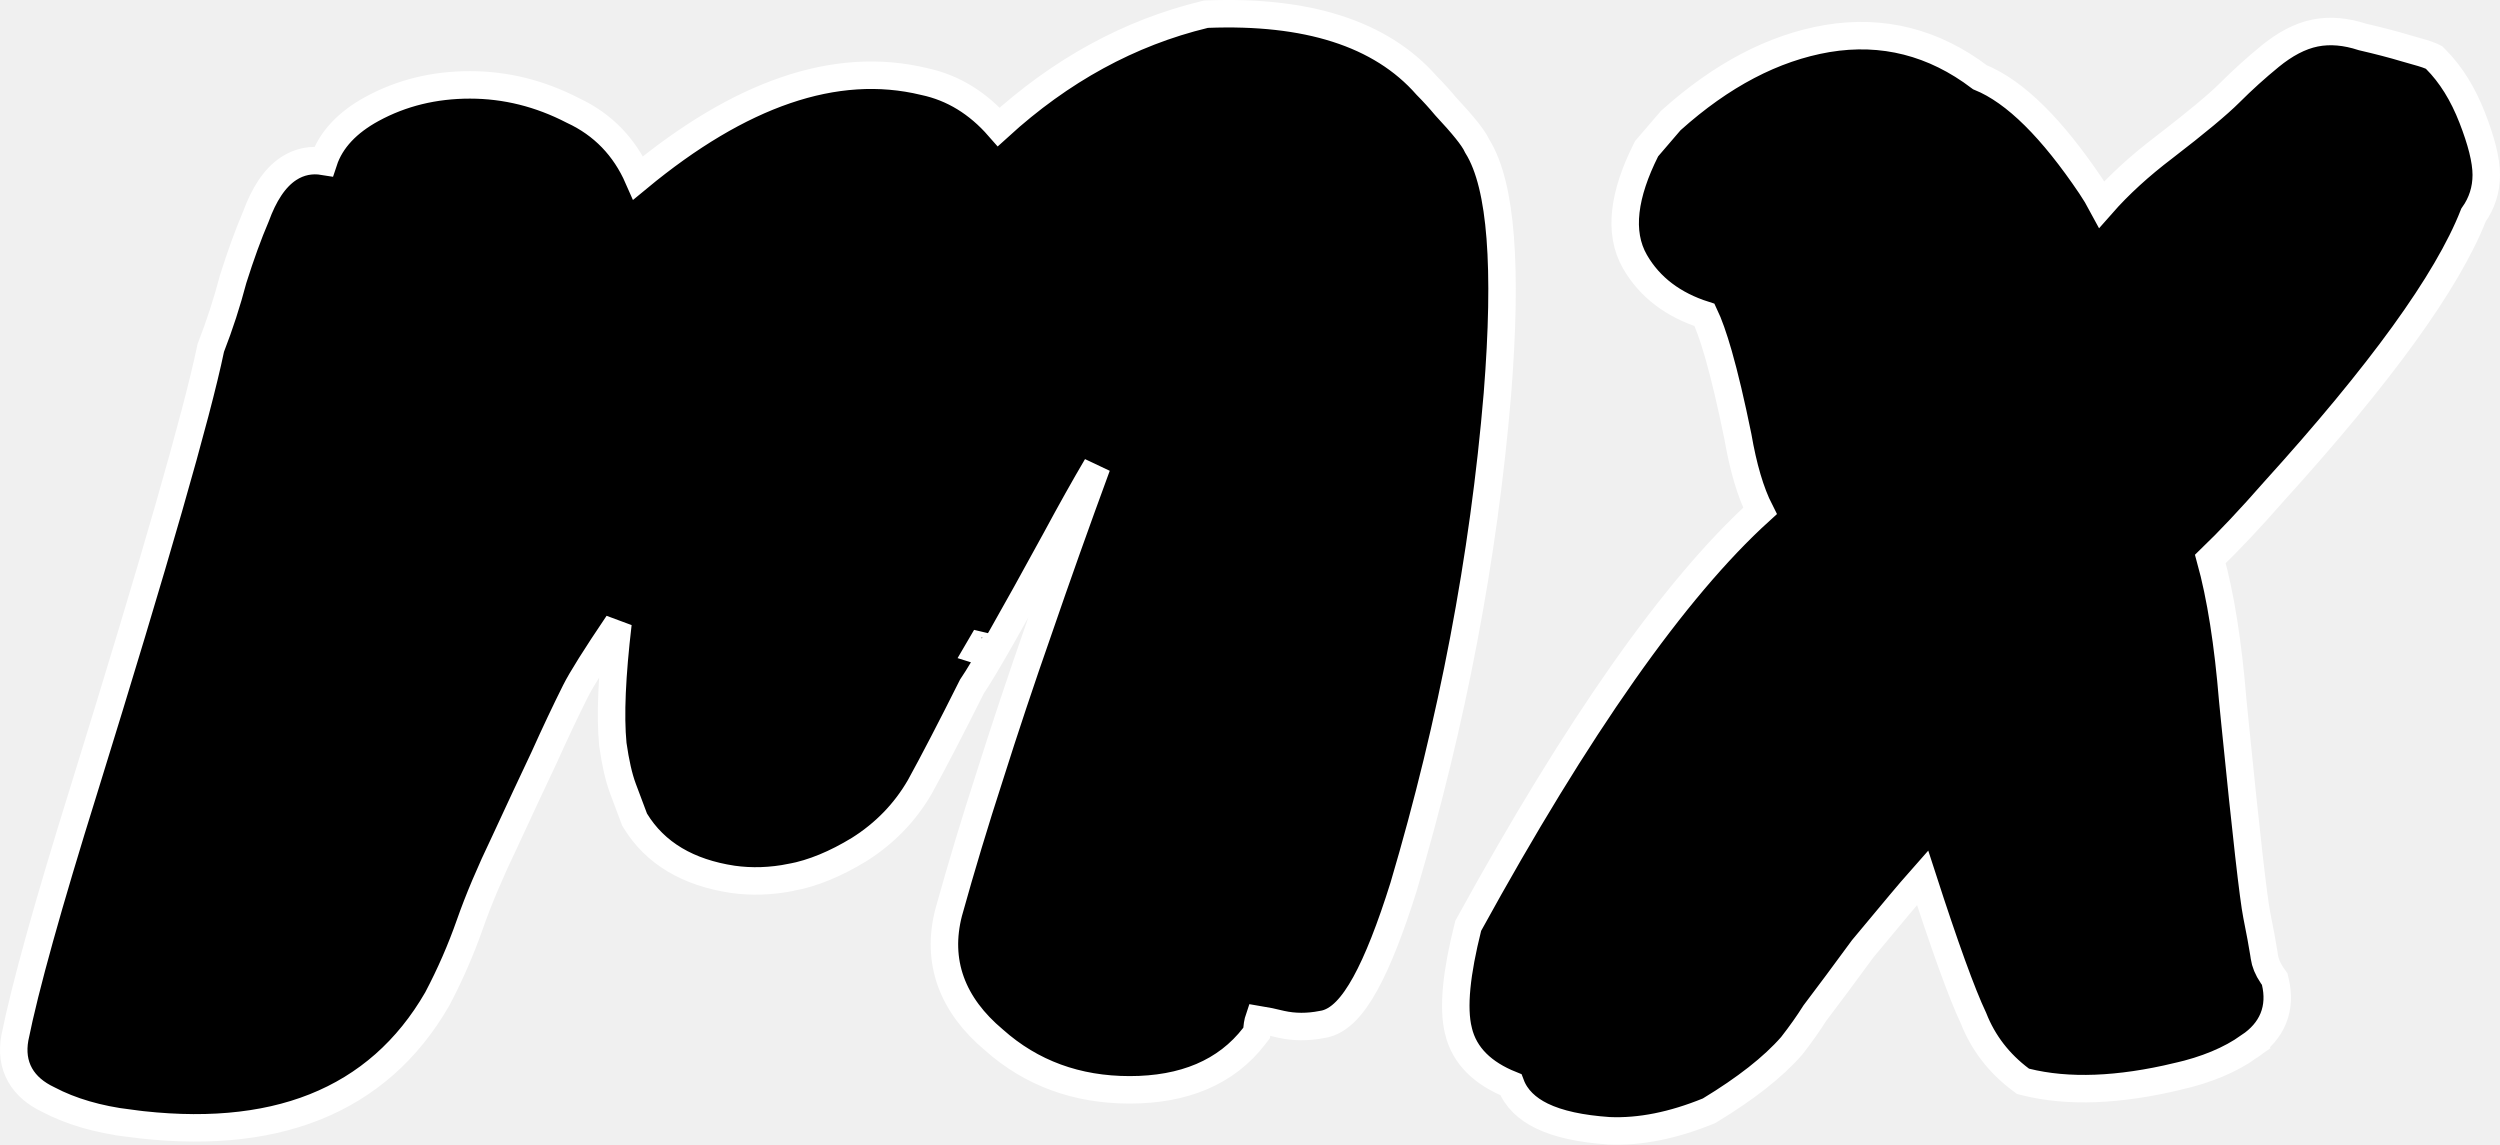
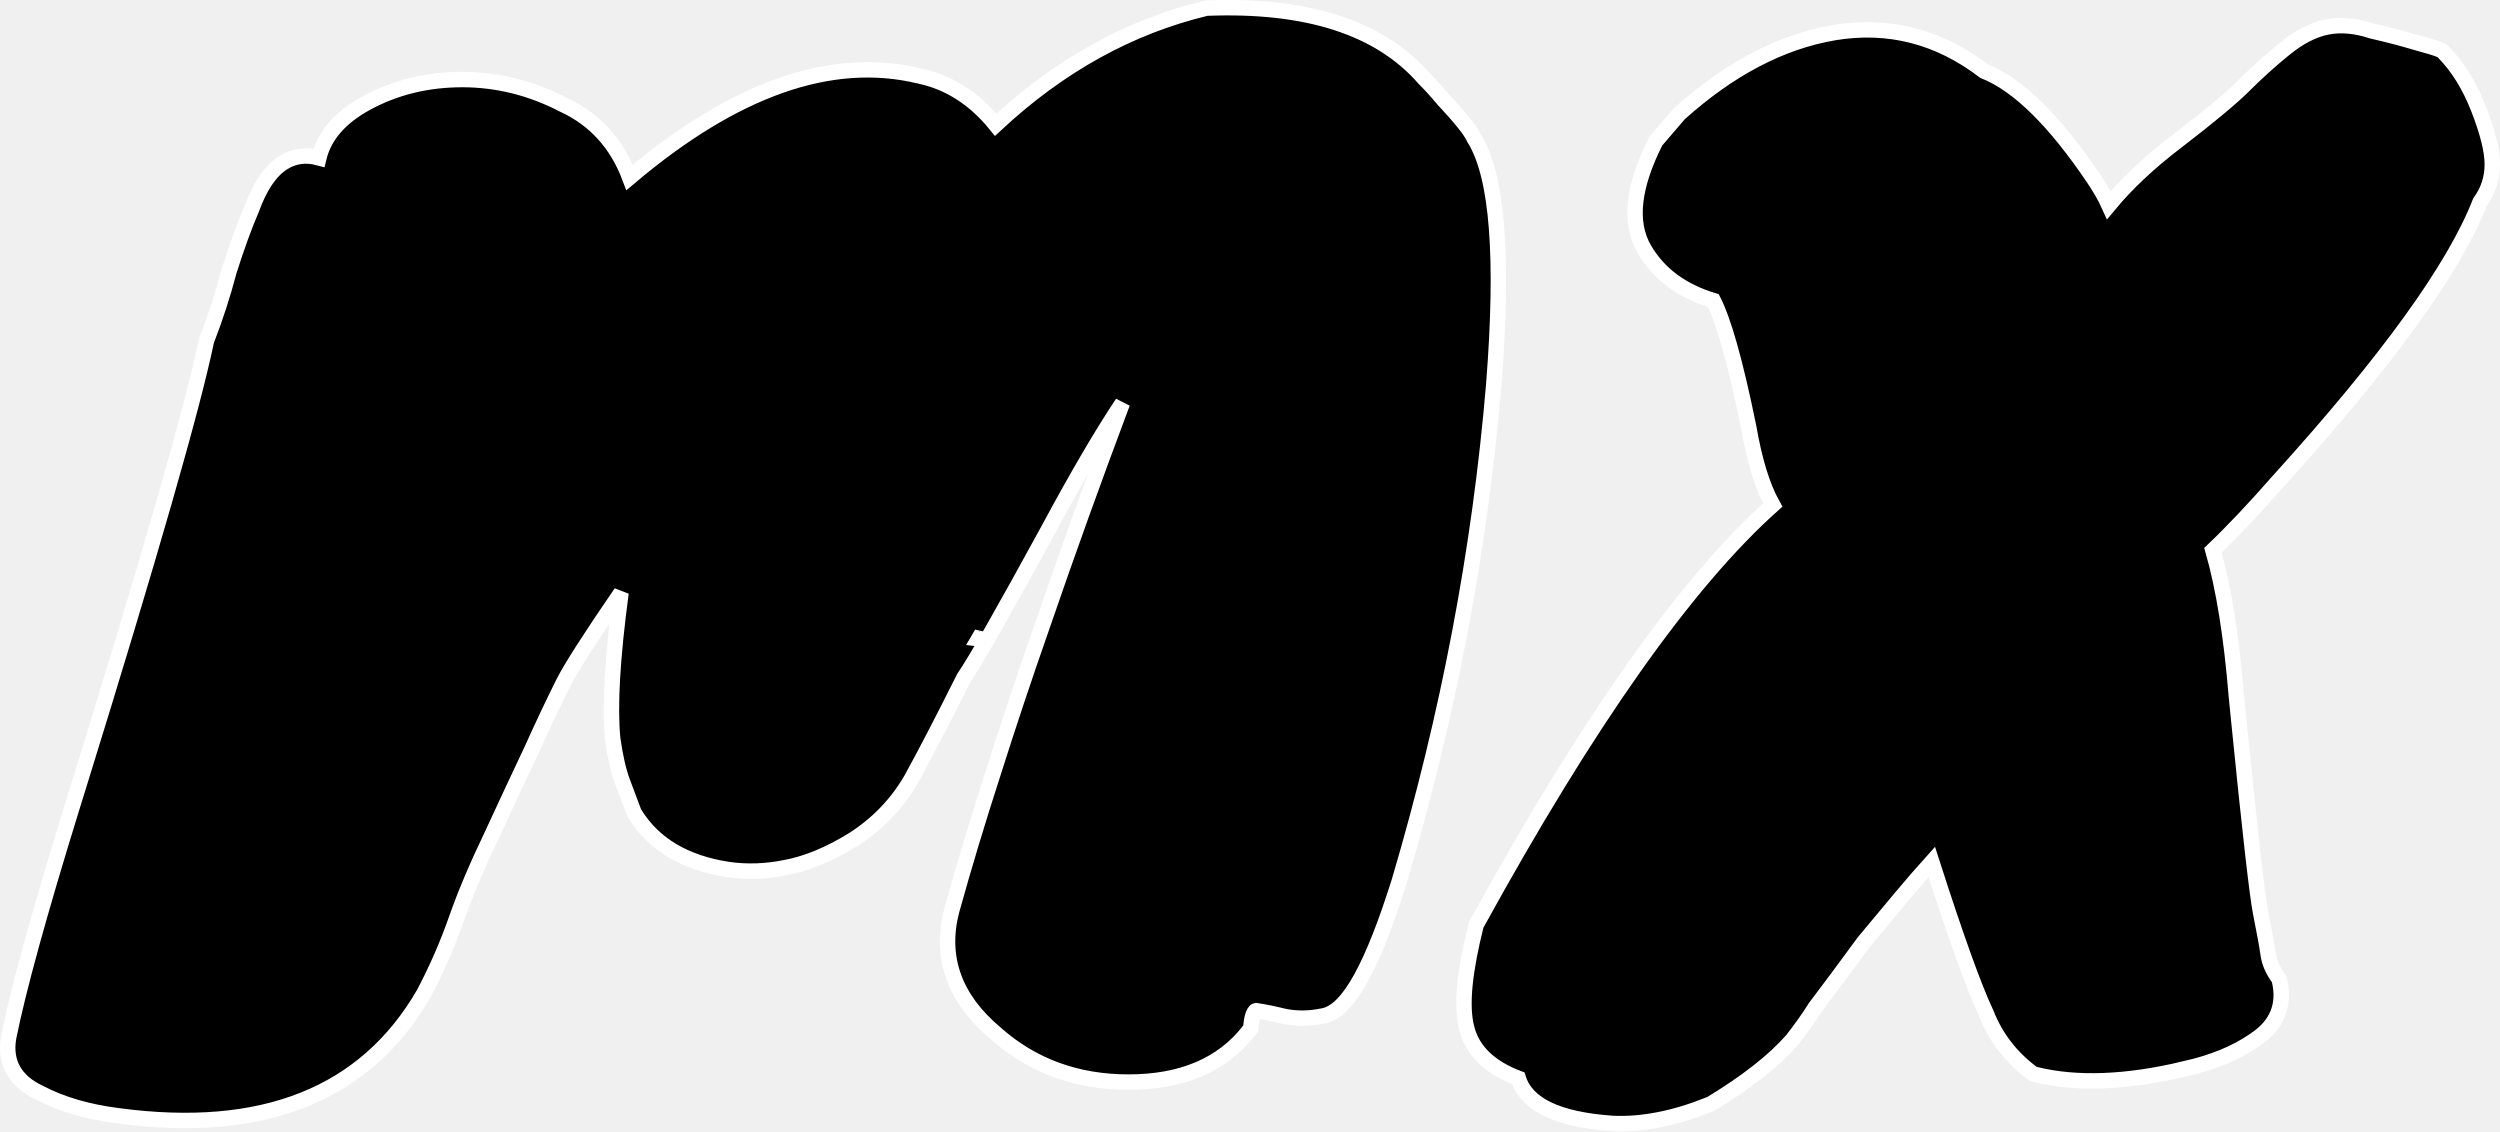
- <svg xmlns="http://www.w3.org/2000/svg" width="819" height="375" viewBox="0 0 819 375" fill="none">
-   <path d="M758.446 10.816C763.379 9.831 768.586 10.352 773.956 12.107C779.209 13.322 783.899 14.543 788.017 15.775C790.26 16.387 792.082 16.907 793.465 17.332C794.566 17.671 795.644 18.023 796.43 18.373L796.748 18.523L797.4 18.85L797.917 19.365C802.928 24.372 806.897 30.84 809.919 38.605C812.818 46.051 814.499 52.385 814.499 57.315C814.499 62.14 813.089 66.567 810.314 70.473C801.689 92.425 779.675 122.663 744.958 160.979C737.225 169.806 730.273 177.195 724.114 183.123C727.495 195.342 729.922 210.826 731.45 229.486L732.198 237.005C735.856 273.548 738.228 294.346 739.32 299.801C740.391 305.147 741.164 309.32 741.626 312.274L741.805 313.466C742.072 315.335 742.861 317.368 744.363 319.58L744.674 320.024L745.189 320.747L745.394 321.61C746.379 325.793 746.259 329.872 744.722 333.643C743.206 337.359 740.475 340.372 736.911 342.772L736.912 342.773C730.603 347.276 722.68 350.522 713.316 352.648L713.315 352.647C694.197 357.21 677.56 357.939 663.61 354.455L662.729 354.235L662.003 353.69C654.893 348.363 649.704 341.648 646.533 333.591C642.716 325.539 637.144 310.116 629.842 287.55C627.277 290.45 624.787 293.349 622.37 296.247C618.328 301.093 614.286 305.938 610.244 310.784L601.779 322.264L601.768 322.278L601.756 322.294C600.535 323.92 599.315 325.547 598.094 327.174C596.907 328.755 595.72 330.335 594.533 331.916C592.425 335.269 589.93 338.793 587.057 342.484L586.977 342.588L586.891 342.686C580.772 349.672 571.799 356.659 560.198 363.696L559.893 363.882L559.562 364.017C548.127 368.671 537.3 370.885 527.145 370.444L527.086 370.441L527.027 370.438C518.025 369.81 510.597 368.273 505.064 365.568C500.272 363.225 496.657 359.859 494.959 355.341C485.964 351.728 479.738 346.002 477.783 337.702V337.701C475.882 330.013 477.189 318.493 480.851 303.861L480.992 303.297L481.271 302.787C516.776 238.148 548.527 192.844 576.571 167.383C573.42 161.196 571.054 152.972 569.321 142.968C567.098 132.065 564.991 123.149 563.001 116.192C561.323 110.325 559.778 106.037 558.406 103.164C548.264 99.935 540.527 94.205 535.656 85.8C529.996 76.032 532.086 63.395 539.188 49.202L539.437 48.706L539.798 48.286L547.124 39.747L547.315 39.523L547.535 39.326C563.877 24.674 580.907 15.645 598.622 12.623L598.631 12.622L598.64 12.62C616.811 9.594 633.559 13.886 648.619 25.302C660.376 30.08 672.427 42.384 684.915 60.898L684.922 60.908L684.928 60.917C686.32 63.003 687.539 65.011 688.563 66.93C694.193 60.525 701.007 54.304 708.967 48.258C719.542 40.13 726.662 34.185 730.507 30.344C734.683 26.171 739.067 22.208 743.659 18.454C748.494 14.502 753.427 11.819 758.446 10.816ZM395.544 4.633C427.866 3.391 452.255 10.777 467.375 28.009C469.451 30.09 471.514 32.358 473.564 34.81C476.414 37.864 478.712 40.469 480.425 42.608C481.918 44.473 483.225 46.294 483.956 47.893C488.118 54.573 490.458 64.795 491.472 77.858C492.514 91.299 492.193 108.382 490.556 129.035L490.555 129.046L490.554 129.056C486.05 182.643 475.816 236.416 459.86 290.371L459.85 290.406L459.839 290.442C455.534 304.165 451.358 314.817 447.276 322.222C445.238 325.919 443.124 328.993 440.891 331.255C438.728 333.445 436.121 335.206 433.062 335.624C428.502 336.515 424.056 336.525 419.771 335.574L419.714 335.562L419.656 335.547C417.058 334.898 414.619 334.392 412.336 334.02C412.286 334.169 412.231 334.348 412.178 334.561C412.022 335.182 411.888 336 411.801 337.045L411.69 338.366L410.882 339.416C401.679 351.369 387.773 357.029 370.076 357.029C352.79 357.029 337.878 351.603 325.607 340.675C318.874 335.017 314.068 328.669 311.509 321.578C308.929 314.43 308.743 306.84 310.773 298.952L310.784 298.91L310.796 298.868C314.884 284.165 319.379 269.262 324.282 254.158C329.178 238.67 334.48 222.779 340.188 206.484C346.187 189.006 352.567 171.072 359.329 152.681C355.222 159.664 350.764 167.617 345.956 176.557L345.949 176.569L345.942 176.581C331.581 202.886 322.352 219.112 318.407 224.897C311.538 238.618 305.857 249.565 301.369 257.718L301.346 257.762L301.32 257.804C296.47 266.175 289.847 273.004 281.514 278.262L281.457 278.297C273.796 282.974 266.365 286.074 259.184 287.419L259.183 287.418C252.638 288.72 246.24 288.949 240.016 288.061L239.996 288.058L239.978 288.055C225.575 285.874 214.669 279.625 208.115 268.868L207.894 268.506L207.745 268.108C207.135 266.482 206.524 264.855 205.913 263.229C205.303 261.602 204.692 259.976 204.082 258.35C202.697 254.658 201.622 249.821 200.788 243.986L200.773 243.885L200.764 243.783C199.86 234.453 200.45 221.236 202.449 204.254C195.094 215.154 190.477 222.525 188.51 226.455C185.287 232.896 181.853 240.159 178.21 248.247L178.192 248.287L178.174 248.326C174.519 256.035 170.252 265.17 165.372 275.733L165.357 275.765L165.343 275.795C160.51 285.853 156.715 294.845 153.935 302.781C151.011 311.126 147.462 319.259 143.29 327.179L143.25 327.257L143.206 327.332C133.574 344.012 120.197 355.856 103.124 362.657C86.129 369.428 65.768 371.087 42.26 367.97V367.969C32.132 366.701 23.274 364.149 15.791 360.205C11.799 358.307 8.558 355.685 6.569 352.138C4.539 348.515 4.09 344.419 4.843 340.157L4.852 340.107L4.861 340.057C8.168 323.536 15.763 296.295 27.566 258.477C50.782 183.601 64.546 135.641 68.97 114.345L69.046 113.978L69.182 113.628C71.968 106.47 74.357 99.11 76.35 91.546L76.378 91.44L76.411 91.336C78.87 83.556 81.346 76.737 83.846 70.897C86.411 63.896 89.834 58.336 94.562 55.231C98.131 52.889 102.034 52.198 106.03 52.853C108.383 45.706 113.937 40.012 121.894 35.676C131.559 30.409 142.28 27.808 153.961 27.808C165.666 27.808 176.921 30.622 187.676 36.19C197.537 40.76 204.667 48.209 209.075 58.257C242.278 30.825 273.613 19.657 302.727 26.706C312.203 28.704 320.358 33.761 327.194 41.571C347.531 23.029 370.024 10.711 394.659 4.756L395.096 4.65L395.544 4.633ZM321.32 211.494C321.006 212.035 320.7 212.559 320.403 213.066C321.26 213.347 322.023 213.305 322.5 213.226C323.078 213.129 323.499 212.94 323.705 212.837C324.05 212.665 324.298 212.472 324.415 212.373L324.223 212.18L321.32 211.494Z" fill="black" stroke="white" stroke-width="9" />
+ <svg xmlns="http://www.w3.org/2000/svg" width="811" height="367" viewBox="0 0 811 367" fill="none">
+   <path d="M754.838 8.778C759.387 7.869 764.268 8.34 769.418 10.036C774.687 11.253 779.373 12.474 783.469 13.7C785.714 14.312 787.52 14.828 788.877 15.245C790.004 15.591 790.961 15.911 791.6 16.194L791.854 16.314L792.217 16.494L792.504 16.781C797.278 21.551 801.111 27.764 804.056 35.331C806.933 42.721 808.499 48.77 808.5 53.316C808.5 57.807 807.172 61.897 804.543 65.514C796.129 87.11 774.313 117.189 739.477 155.636C731.391 164.868 724.184 172.498 717.864 178.512C721.367 190.736 723.889 206.478 725.46 225.685L726.208 233.193C729.861 269.697 732.244 290.622 733.36 296.194C734.582 302.3 735.408 306.83 735.826 309.75C736.144 311.974 737.069 314.29 738.709 316.705L739.047 317.189L739.334 317.59L739.447 318.07C740.356 321.93 740.222 325.574 738.871 328.889C737.531 332.174 735.086 334.91 731.75 337.146L731.179 337.547C725.238 341.647 717.783 344.672 708.9 346.691L708.901 346.692C689.947 351.221 673.641 351.899 660.096 348.516L659.606 348.394L659.203 348.091C652.357 342.961 647.393 336.517 644.365 328.785C640.426 320.495 634.524 304.056 626.674 279.614C623.27 283.4 619.99 287.184 616.834 290.967C612.783 295.824 608.731 300.682 604.679 305.539L596.17 317.077L596.164 317.086L596.158 317.094C594.937 318.72 593.716 320.347 592.495 321.974C591.293 323.574 590.091 325.175 588.889 326.775C586.813 330.085 584.342 333.579 581.479 337.257L581.434 337.314L581.387 337.368C575.456 344.141 566.671 351.006 555.162 357.987L554.992 358.09L554.808 358.165C543.572 362.739 533.034 364.873 523.232 364.447L523.2 364.445L523.167 364.443C514.276 363.824 507.143 362.315 501.944 359.773C497.181 357.445 493.883 354.154 492.551 349.816C483.47 346.377 477.561 340.958 475.739 333.277V333.278C473.947 326.116 475.124 315.004 478.792 300.348L478.87 300.034L479.025 299.751C515.006 234.245 547.013 188.839 575.073 163.825C571.7 157.787 569.14 149.312 567.284 138.579C565.054 127.644 562.934 118.671 560.924 111.644C559.088 105.223 557.377 100.552 555.819 97.509C545.662 94.452 538.092 88.916 533.387 80.798C528.253 71.938 529.957 60.128 536.978 46.099L537.116 45.823L537.316 45.589L544.642 37.05L544.749 36.926L544.871 36.816C561.004 22.351 577.7 13.54 594.958 10.596L594.968 10.594C612.661 7.648 628.929 11.84 643.625 23.06C654.867 27.526 666.717 39.427 679.257 58.018L679.265 58.028C681.32 61.108 682.952 63.949 684.116 66.537C689.992 59.443 697.362 52.545 706.198 45.836C716.77 37.711 723.977 31.699 727.92 27.76C732.049 23.634 736.384 19.716 740.925 16.004H740.926C745.602 12.182 750.241 9.697 754.838 8.778ZM391.622 2.633C423.682 1.401 447.36 8.754 461.911 25.371C463.973 27.435 466.028 29.695 468.076 32.148C470.921 35.195 473.191 37.77 474.865 39.86C476.405 41.784 477.592 43.48 478.189 44.839C482.127 51.087 484.465 60.943 485.479 74.014C486.511 87.309 486.195 104.277 484.562 124.878L484.561 124.89C480.069 178.335 469.862 231.974 453.943 285.805L453.937 285.824L453.931 285.845C449.64 299.523 445.511 310.027 441.525 317.258C439.533 320.871 437.522 323.769 435.467 325.851C433.465 327.878 431.237 329.311 428.78 329.644C424.426 330.506 420.225 330.515 416.206 329.623L416.141 329.607C413.041 328.833 410.147 328.253 407.458 327.86C407.305 327.884 407.116 327.986 406.849 328.442C406.415 329.186 406 330.577 405.808 332.88L405.747 333.613L405.297 334.197C396.567 345.536 383.324 351.03 366.077 351.03C349.242 351.03 334.81 345.759 322.93 335.175C316.381 329.681 311.809 323.598 309.391 316.899C306.963 310.173 306.769 302.997 308.71 295.452L308.716 295.429L308.723 295.405C312.803 280.731 317.291 265.855 322.185 250.777C327.076 235.305 332.373 219.428 338.077 203.146C346.081 179.823 354.766 155.684 364.132 130.729C357.408 140.83 349.431 154.438 340.196 171.61L340.188 171.624C325.7 198.161 316.501 214.317 312.679 219.885C305.789 233.651 300.101 244.612 295.618 252.755L295.604 252.778L295.59 252.803C290.906 260.887 284.513 267.481 276.447 272.571L276.416 272.591C268.903 277.177 261.7 280.165 254.816 281.454L254.815 281.453C248.466 282.719 242.289 282.936 236.298 282.081L236.288 282.08L236.278 282.078C222.308 279.963 211.997 273.962 205.824 263.829L205.701 263.627L205.618 263.406C205.007 261.78 204.397 260.154 203.787 258.527C203.176 256.901 202.565 255.274 201.955 253.647C200.642 250.151 199.593 245.476 198.768 239.704L198.76 239.647L198.754 239.591C197.73 229.019 198.661 213.206 201.475 192.259C191.361 206.994 185.138 216.732 182.722 221.561C179.484 228.03 176.039 235.319 172.387 243.427L172.377 243.448L172.367 243.471C168.708 251.187 164.439 260.328 159.557 270.896L159.549 270.913L159.541 270.93C154.685 281.036 150.858 290.098 148.047 298.121C145.157 306.372 141.648 314.414 137.521 322.248L137.499 322.291L137.474 322.333C128.053 338.648 115.014 350.175 98.384 356.8C81.802 363.406 61.814 365.073 38.541 361.989C28.552 360.742 19.906 358.235 12.663 354.405C8.924 352.63 6.048 350.253 4.314 347.16C2.553 344.018 2.123 340.41 2.812 336.507L2.817 336.479L2.823 336.45C5.902 321.069 12.744 296.243 23.313 262.039L25.476 255.073C48.684 180.223 62.481 132.162 66.928 110.753L66.971 110.549L67.046 110.354C69.86 103.125 72.273 95.693 74.285 88.057L74.3 87.998L74.318 87.939C76.771 80.177 79.234 73.401 81.71 67.623C84.219 60.762 87.453 55.667 91.661 52.904C95.243 50.552 99.24 50.072 103.441 51.202C105.228 43.856 110.552 37.955 118.851 33.433C128.2 28.338 138.588 25.809 149.961 25.809C161.349 25.809 172.306 28.547 182.804 33.991C192.991 38.704 200.14 46.623 204.257 57.55C238.035 29.011 269.449 17.661 298.291 24.659H298.29C307.903 26.68 316.143 32.015 323.013 40.457C343.529 21.33 366.238 8.718 391.129 2.701L391.372 2.643L391.622 2.633ZM317.456 207.263C317.746 207.302 317.997 207.283 318.172 207.254C318.194 207.25 318.215 207.243 318.236 207.239L317.561 207.08C317.526 207.141 317.491 207.202 317.456 207.263Z" fill="black" stroke="white" stroke-width="5" />
</svg>
